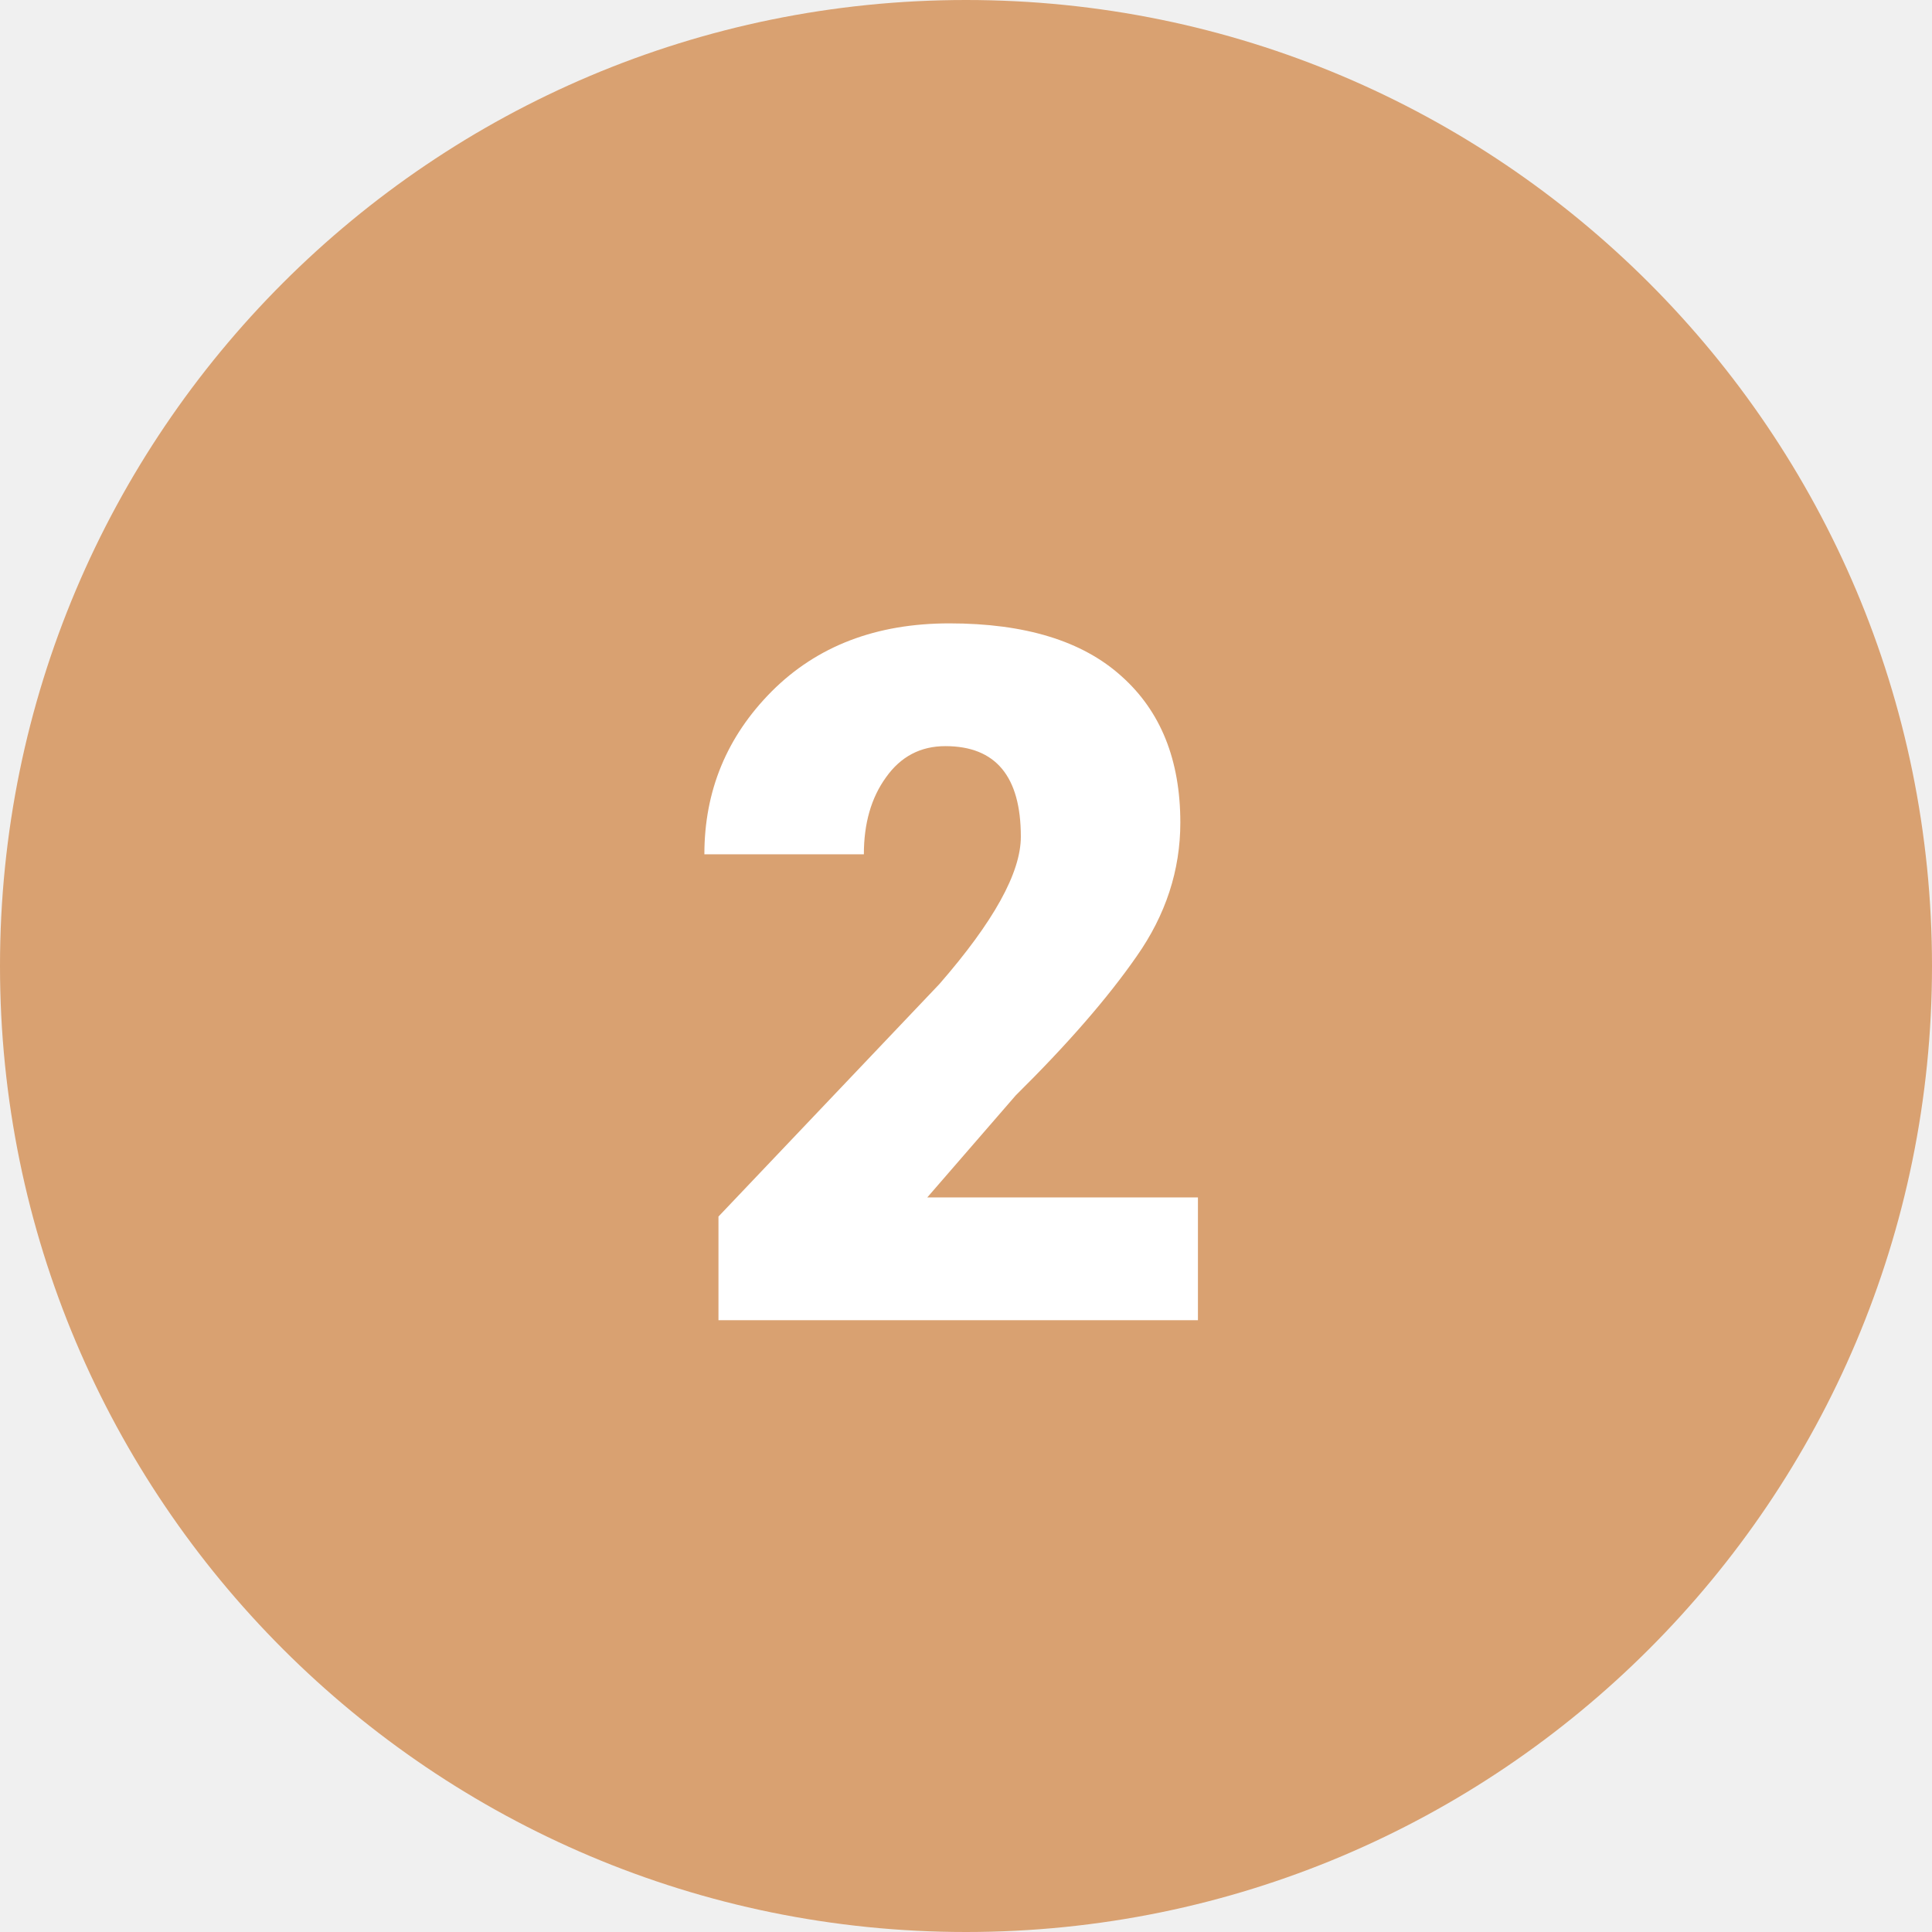
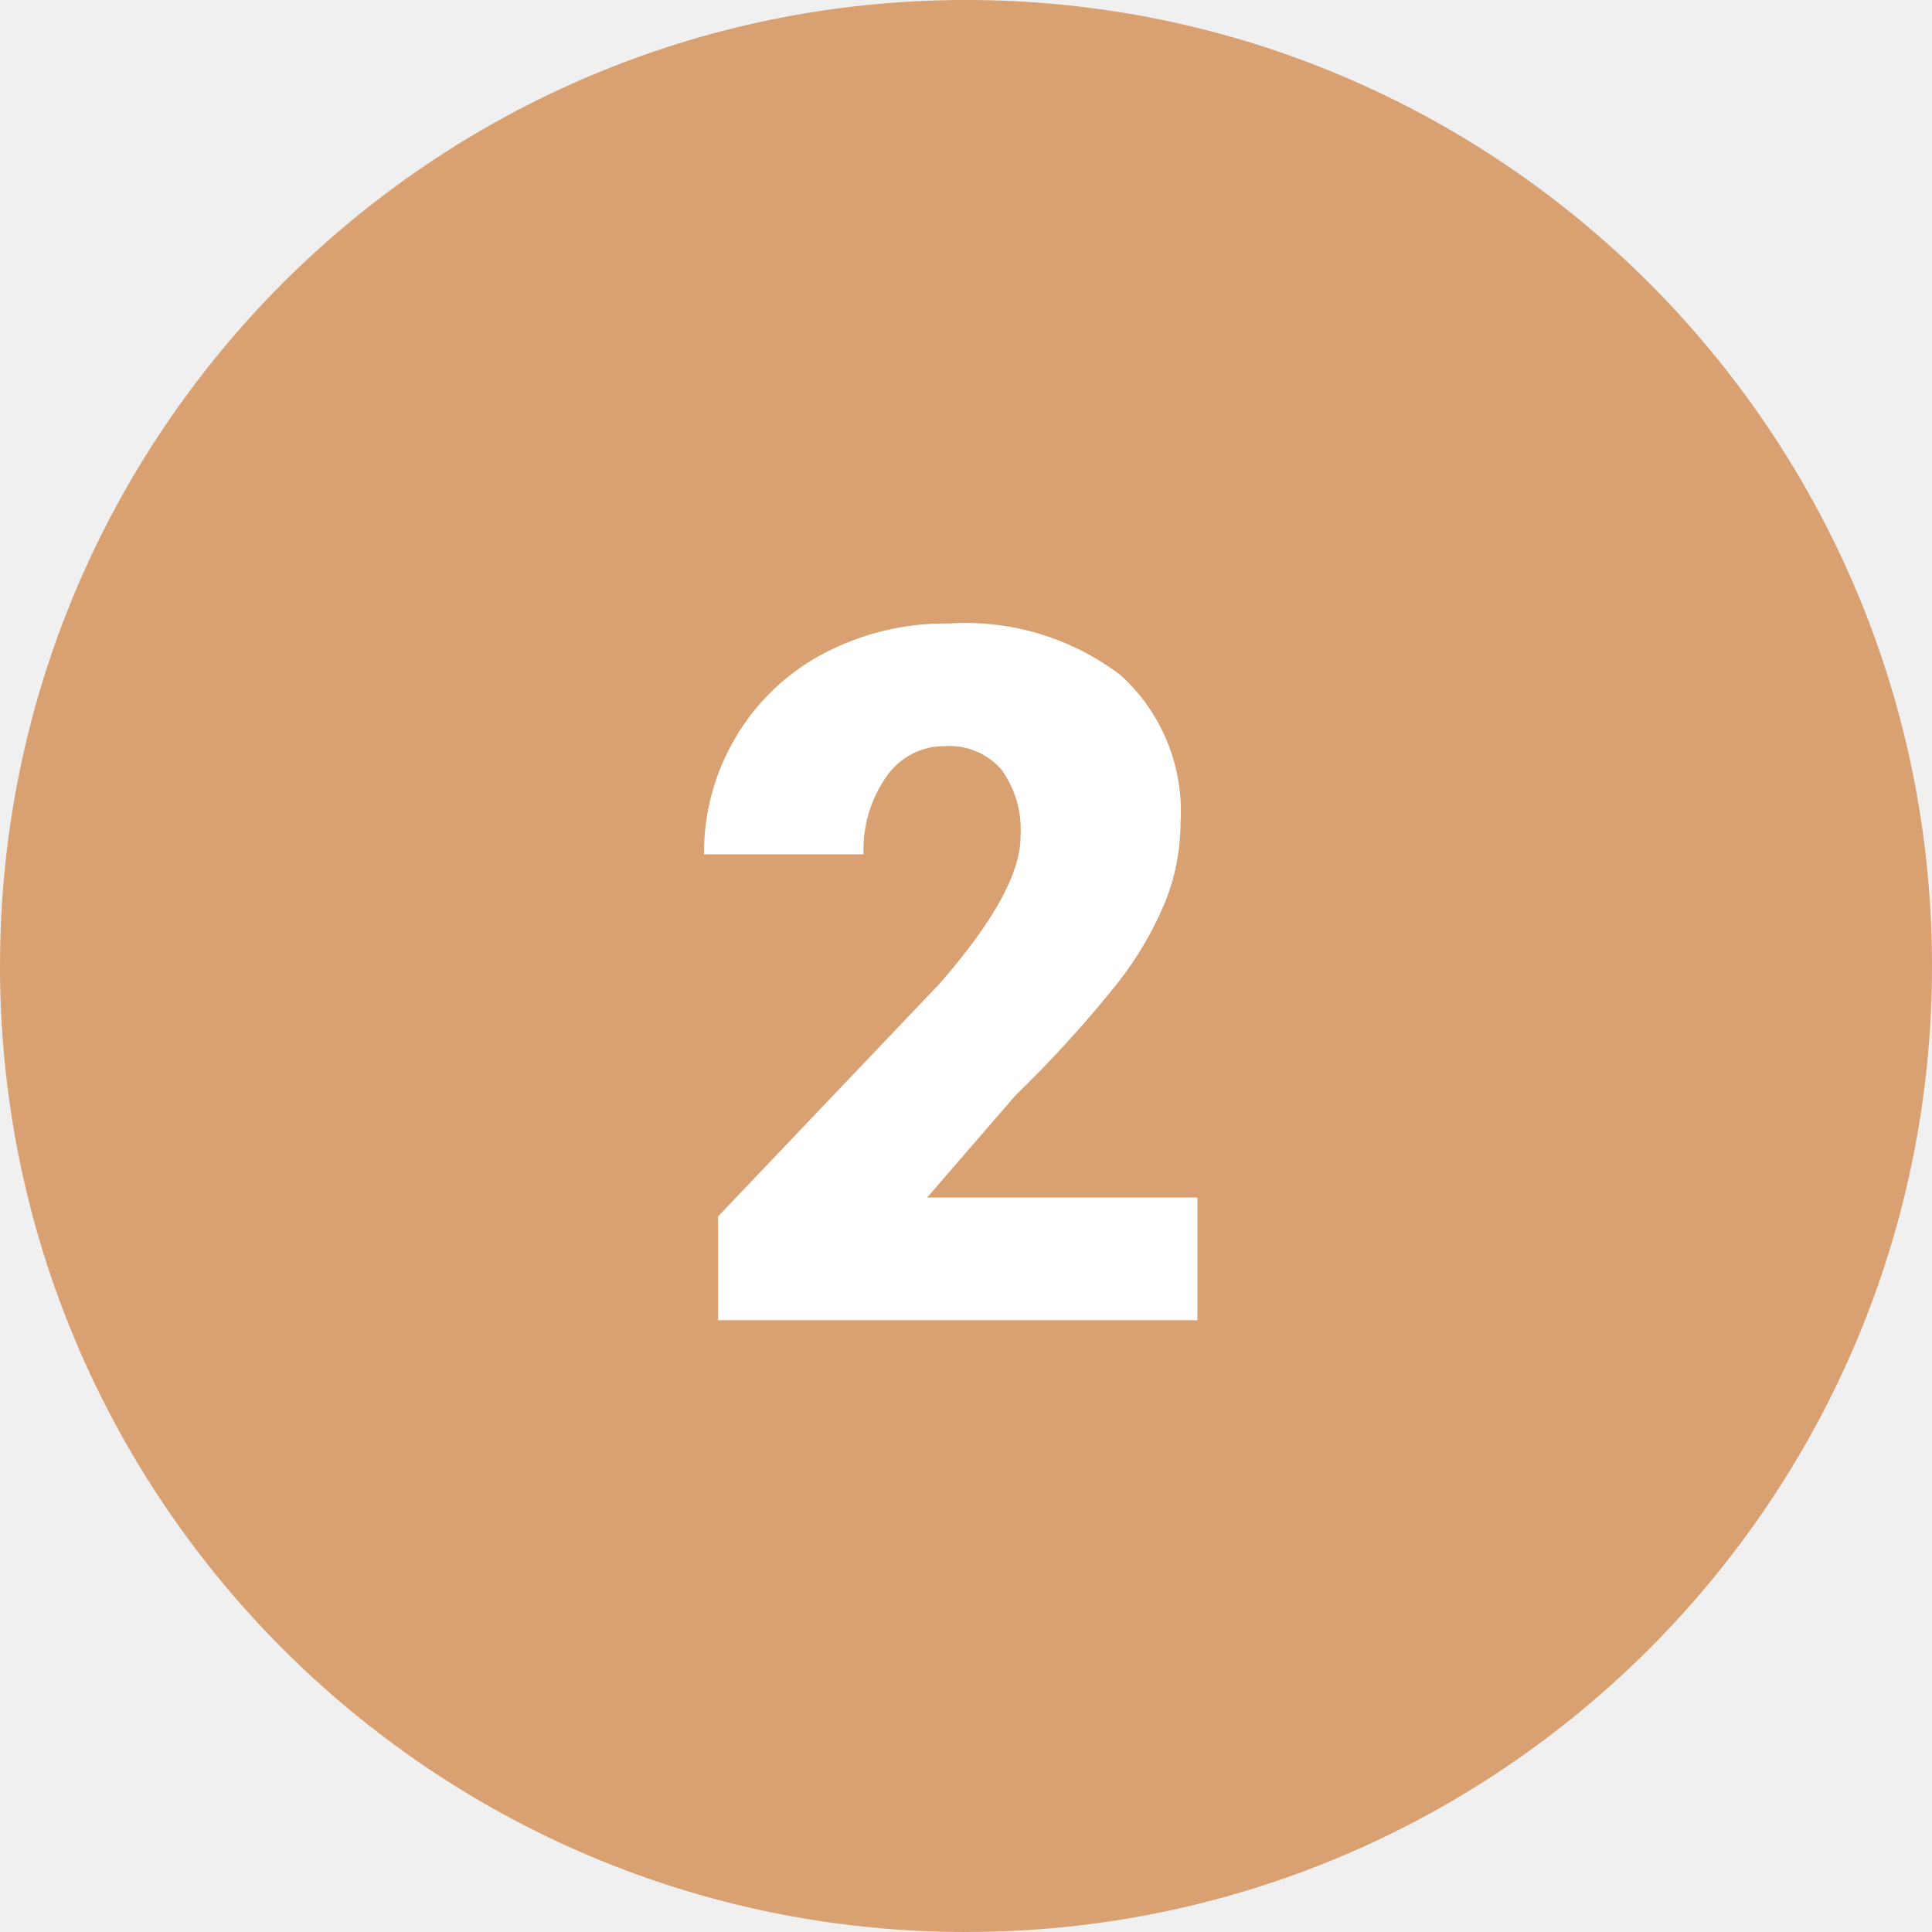
<svg xmlns="http://www.w3.org/2000/svg" width="60" height="60" viewBox="0 0 60 60">
-   <g id="Grupo_66533" data-name="Grupo 66533" transform="translate(-323 -2389.5)">
-     <circle id="Elipse_3952" data-name="Elipse 3952" cx="30" cy="30" r="30" transform="translate(323 2389.5)" fill="#d9a171" />
-     <text id="_2" data-name="2" transform="translate(344 2399.5)" fill="#fff" font-size="30" font-family="Roboto-Black, Roboto" font-weight="800">
-       <tspan x="0" y="31">2</tspan>
-     </text>
+   <g id="Grupo_66533" data-name="Grupo 66533" transform="translate(-323 -2386.5)">
+     <circle id="Elipse_3952" data-name="Elipse 3952" cx="30" cy="30" r="30" transform="translate(323 2386.5)" fill="#d9a171" />
+     <path id="Trazado_106110" data-name="Trazado 106110" d="M16.187,31H1.3V27.777L8.159,20.57q2.534-2.886,2.534-4.585a3.189,3.189,0,0,0-.6-2.095,2.144,2.144,0,0,0-1.743-.718,2.171,2.171,0,0,0-1.831.959,3.943,3.943,0,0,0-.7,2.4H.864A7,7,0,0,1,1.846,12.9,6.882,6.882,0,0,1,4.57,10.3a8.094,8.094,0,0,1,3.9-.937,7.962,7.962,0,0,1,5.325,1.6,5.7,5.7,0,0,1,1.868,4.585A6.658,6.658,0,0,1,15.19,18a10.76,10.76,0,0,1-1.458,2.5,36.715,36.715,0,0,1-3.186,3.508L7.793,27.191h8.394Z" transform="translate(344 2396.5)" fill="#fff" />
  </g>
</svg>
